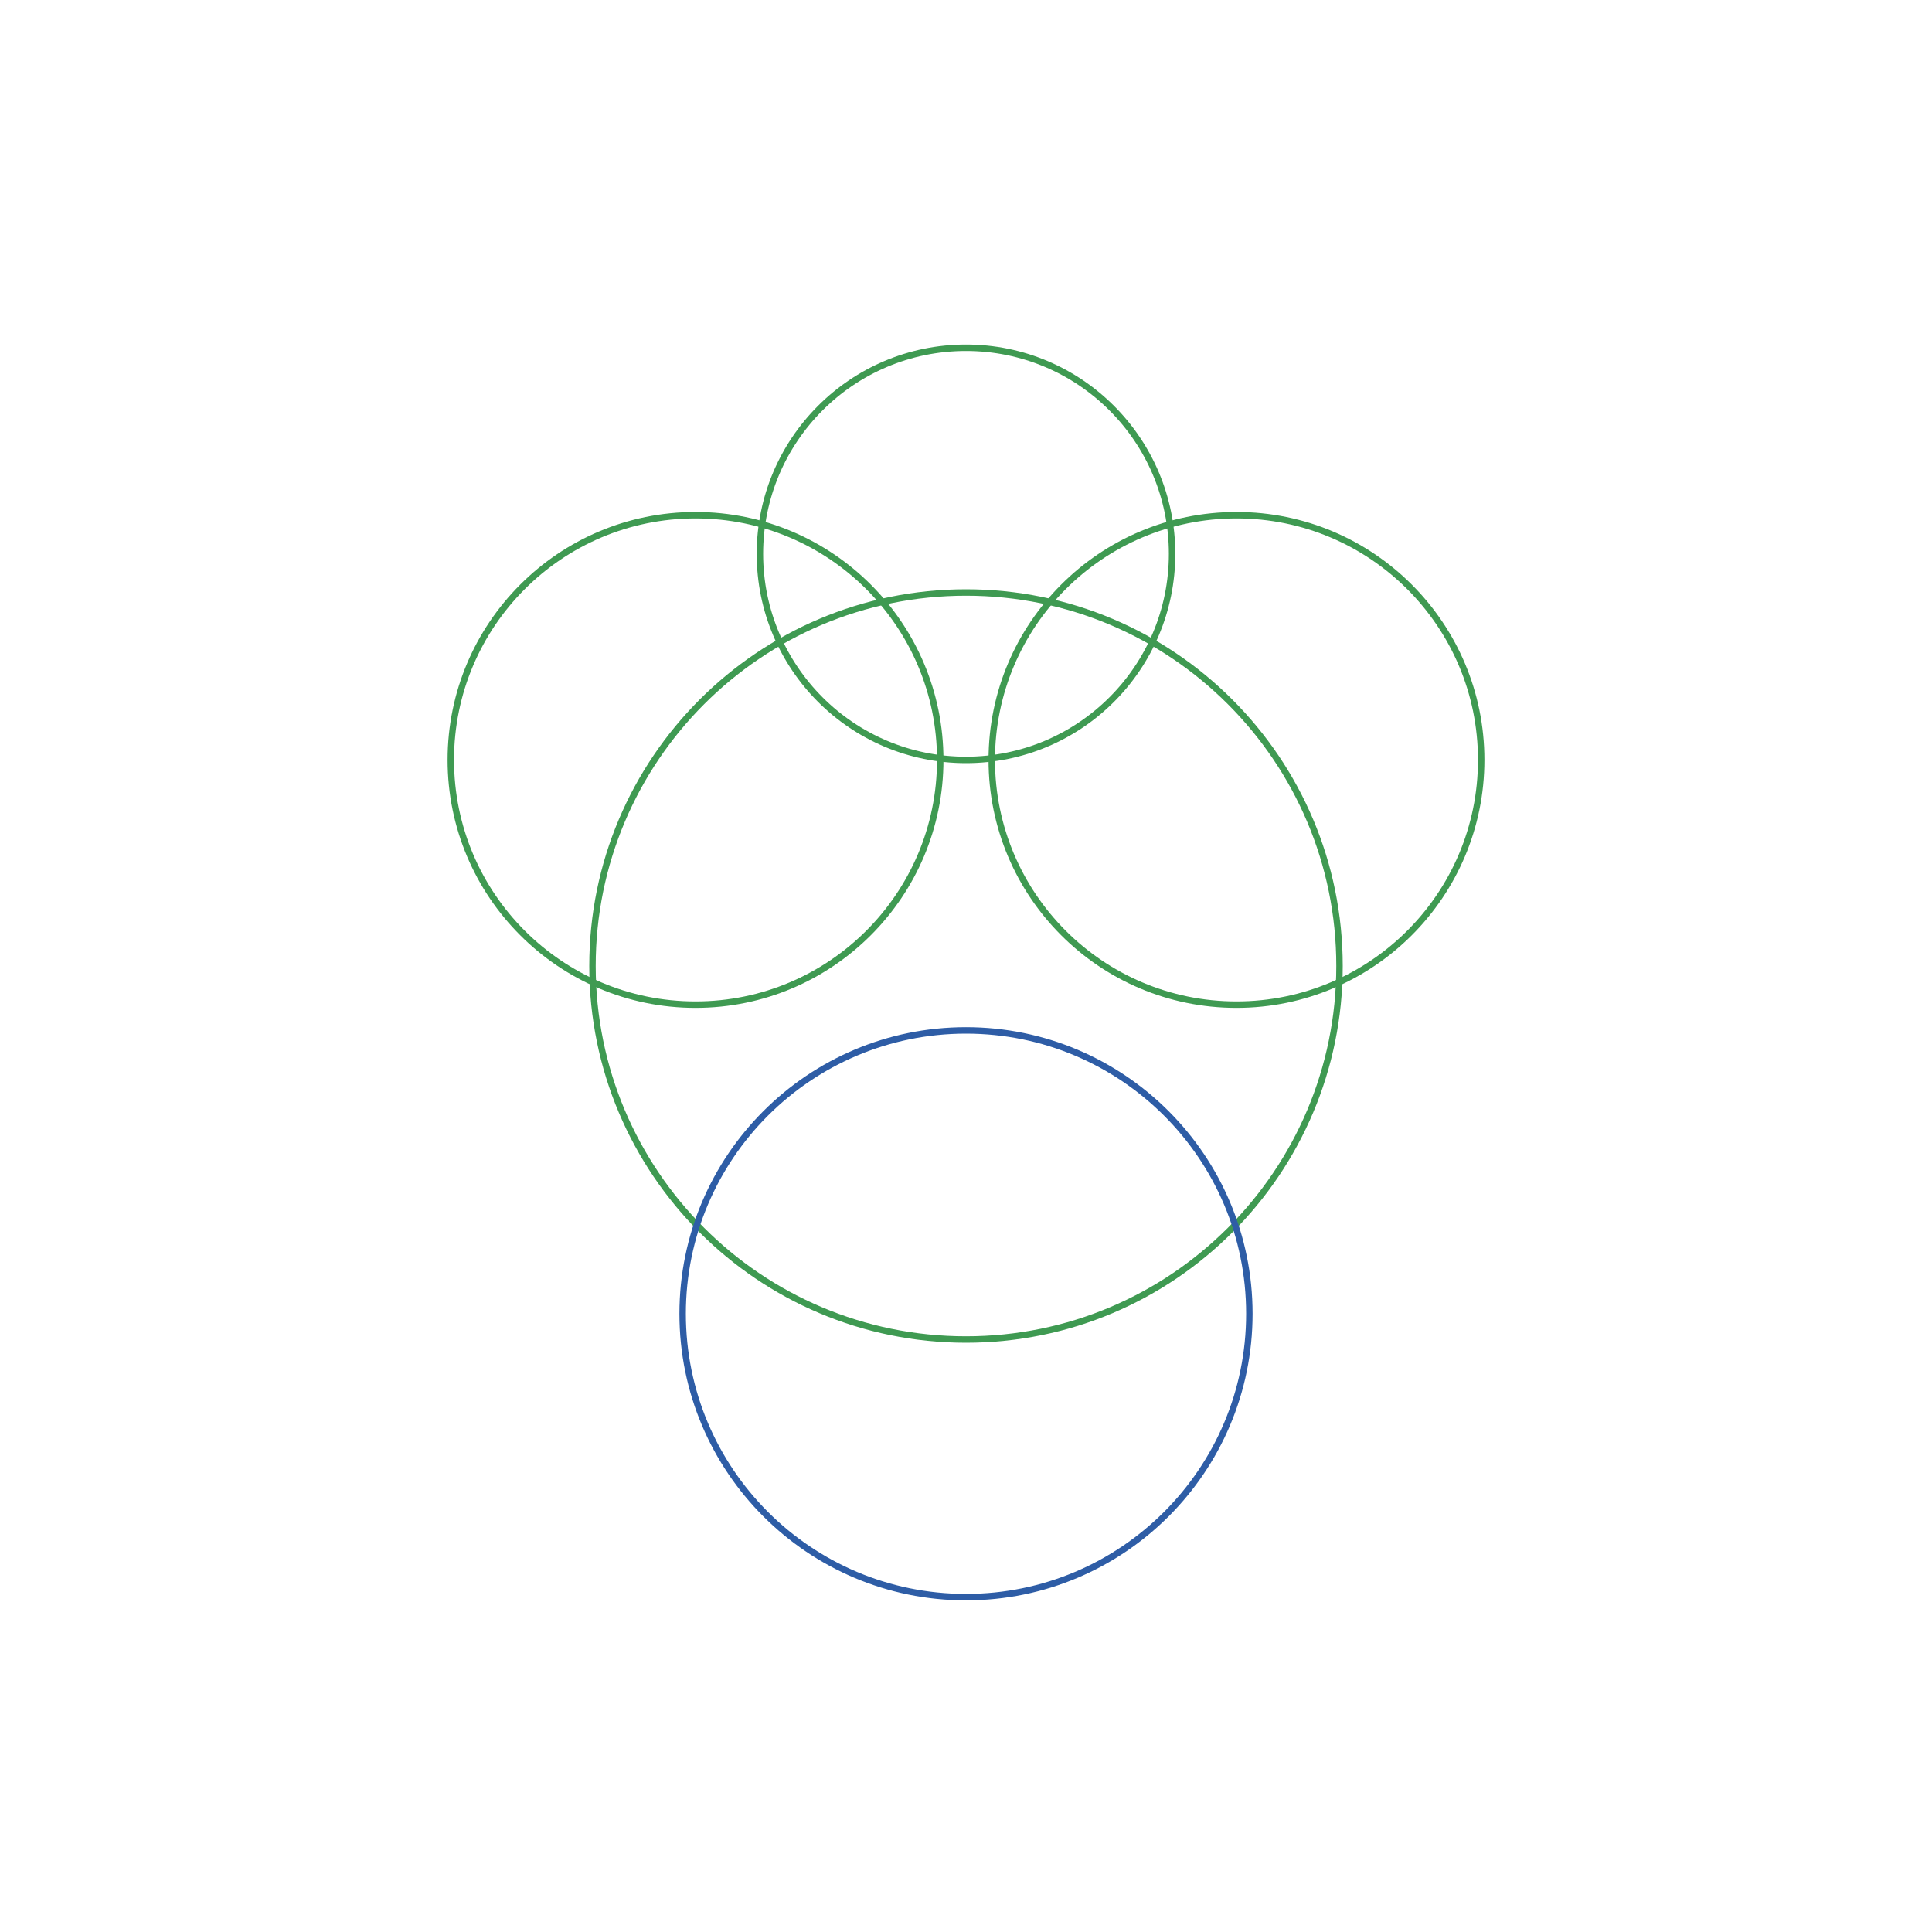
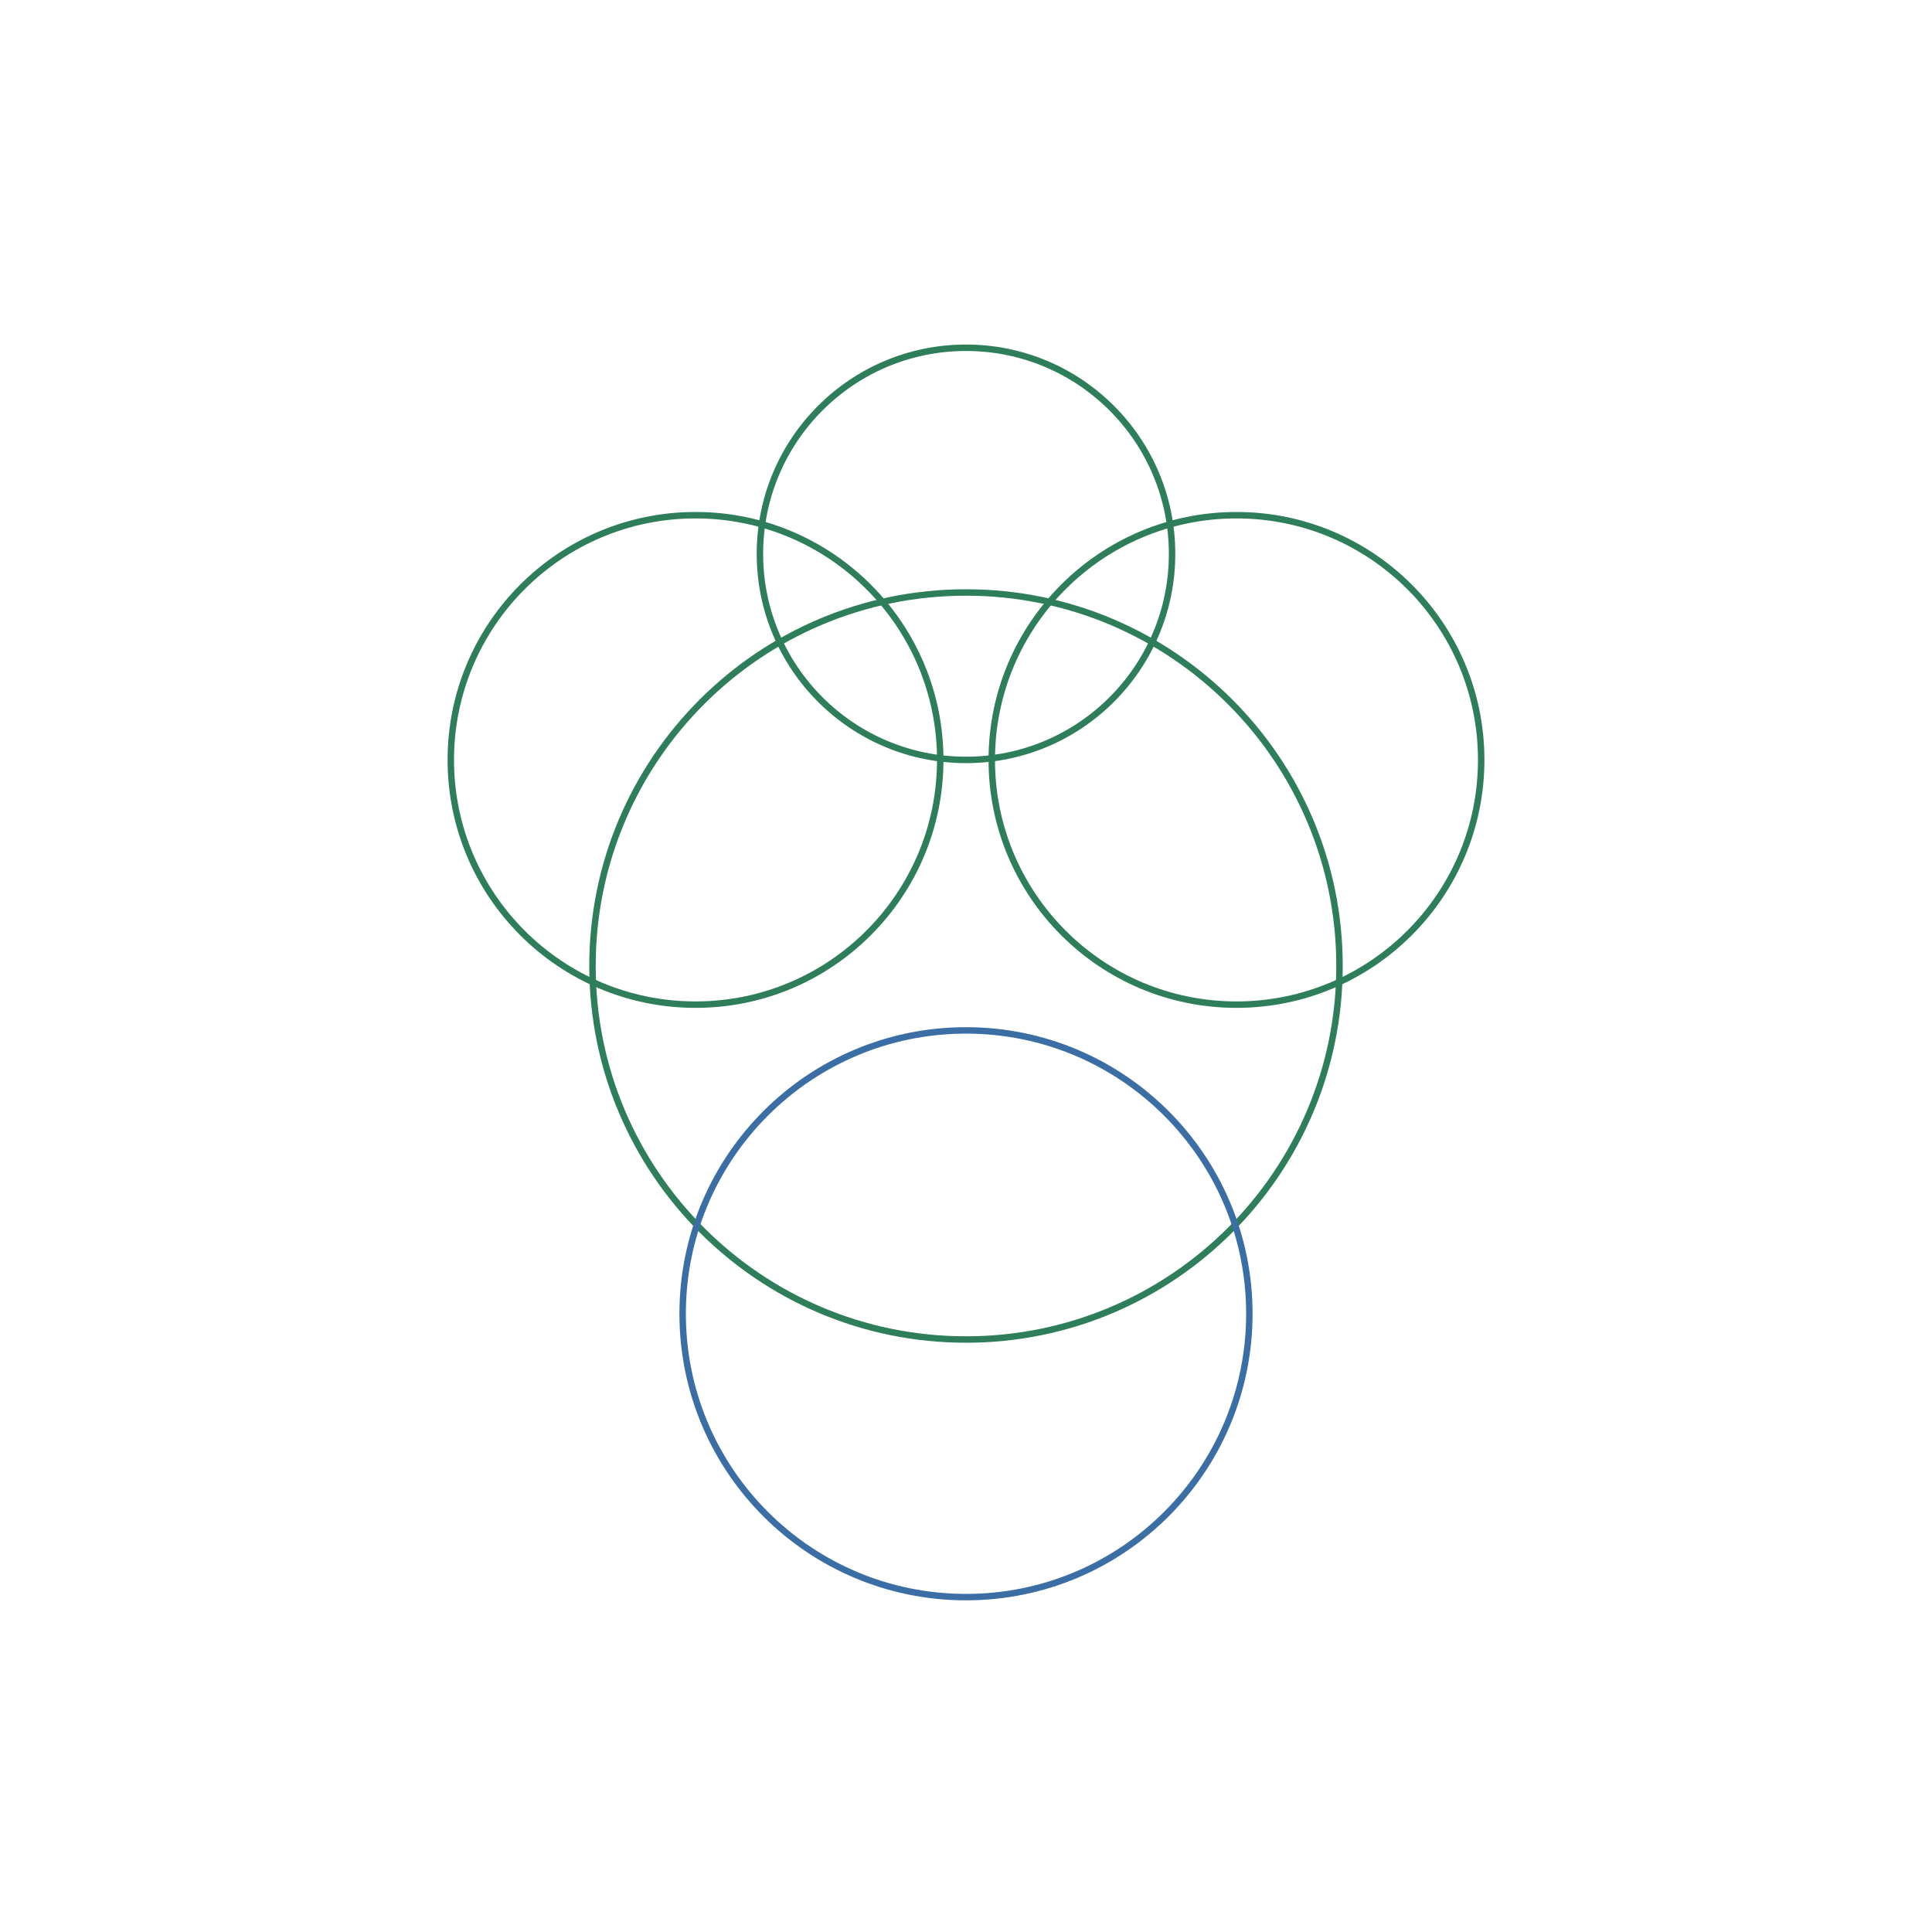
<svg xmlns="http://www.w3.org/2000/svg" viewBox="0 0 300 300">
-   <circle cx="150" cy="150" r="58" fill="none" stroke="#3F9A52" stroke-width="1" />
-   <circle cx="108" cy="118" r="38" fill="none" stroke="#3F9A52" stroke-width="1" />
-   <circle cx="192" cy="118" r="38" fill="none" stroke="#3F9A52" stroke-width="1" />
-   <circle cx="150" cy="86" r="32" fill="none" stroke="#3F9A52" stroke-width="1" />
-   <circle cx="150" cy="204" r="44" fill="none" stroke="#2E5DA6" stroke-width="1" />
+   <circle cx="150" cy="150" r="58" fill="none" stroke="#2E7D5B" stroke-width="1" />
+   <circle cx="108" cy="118" r="38" fill="none" stroke="#2E7D5B" stroke-width="1" />
+   <circle cx="192" cy="118" r="38" fill="none" stroke="#2E7D5B" stroke-width="1" />
+   <circle cx="150" cy="86" r="32" fill="none" stroke="#2E7D5B" stroke-width="1" />
+   <circle cx="150" cy="204" r="44" fill="none" stroke="#3B6EA5" stroke-width="1" />
</svg>
